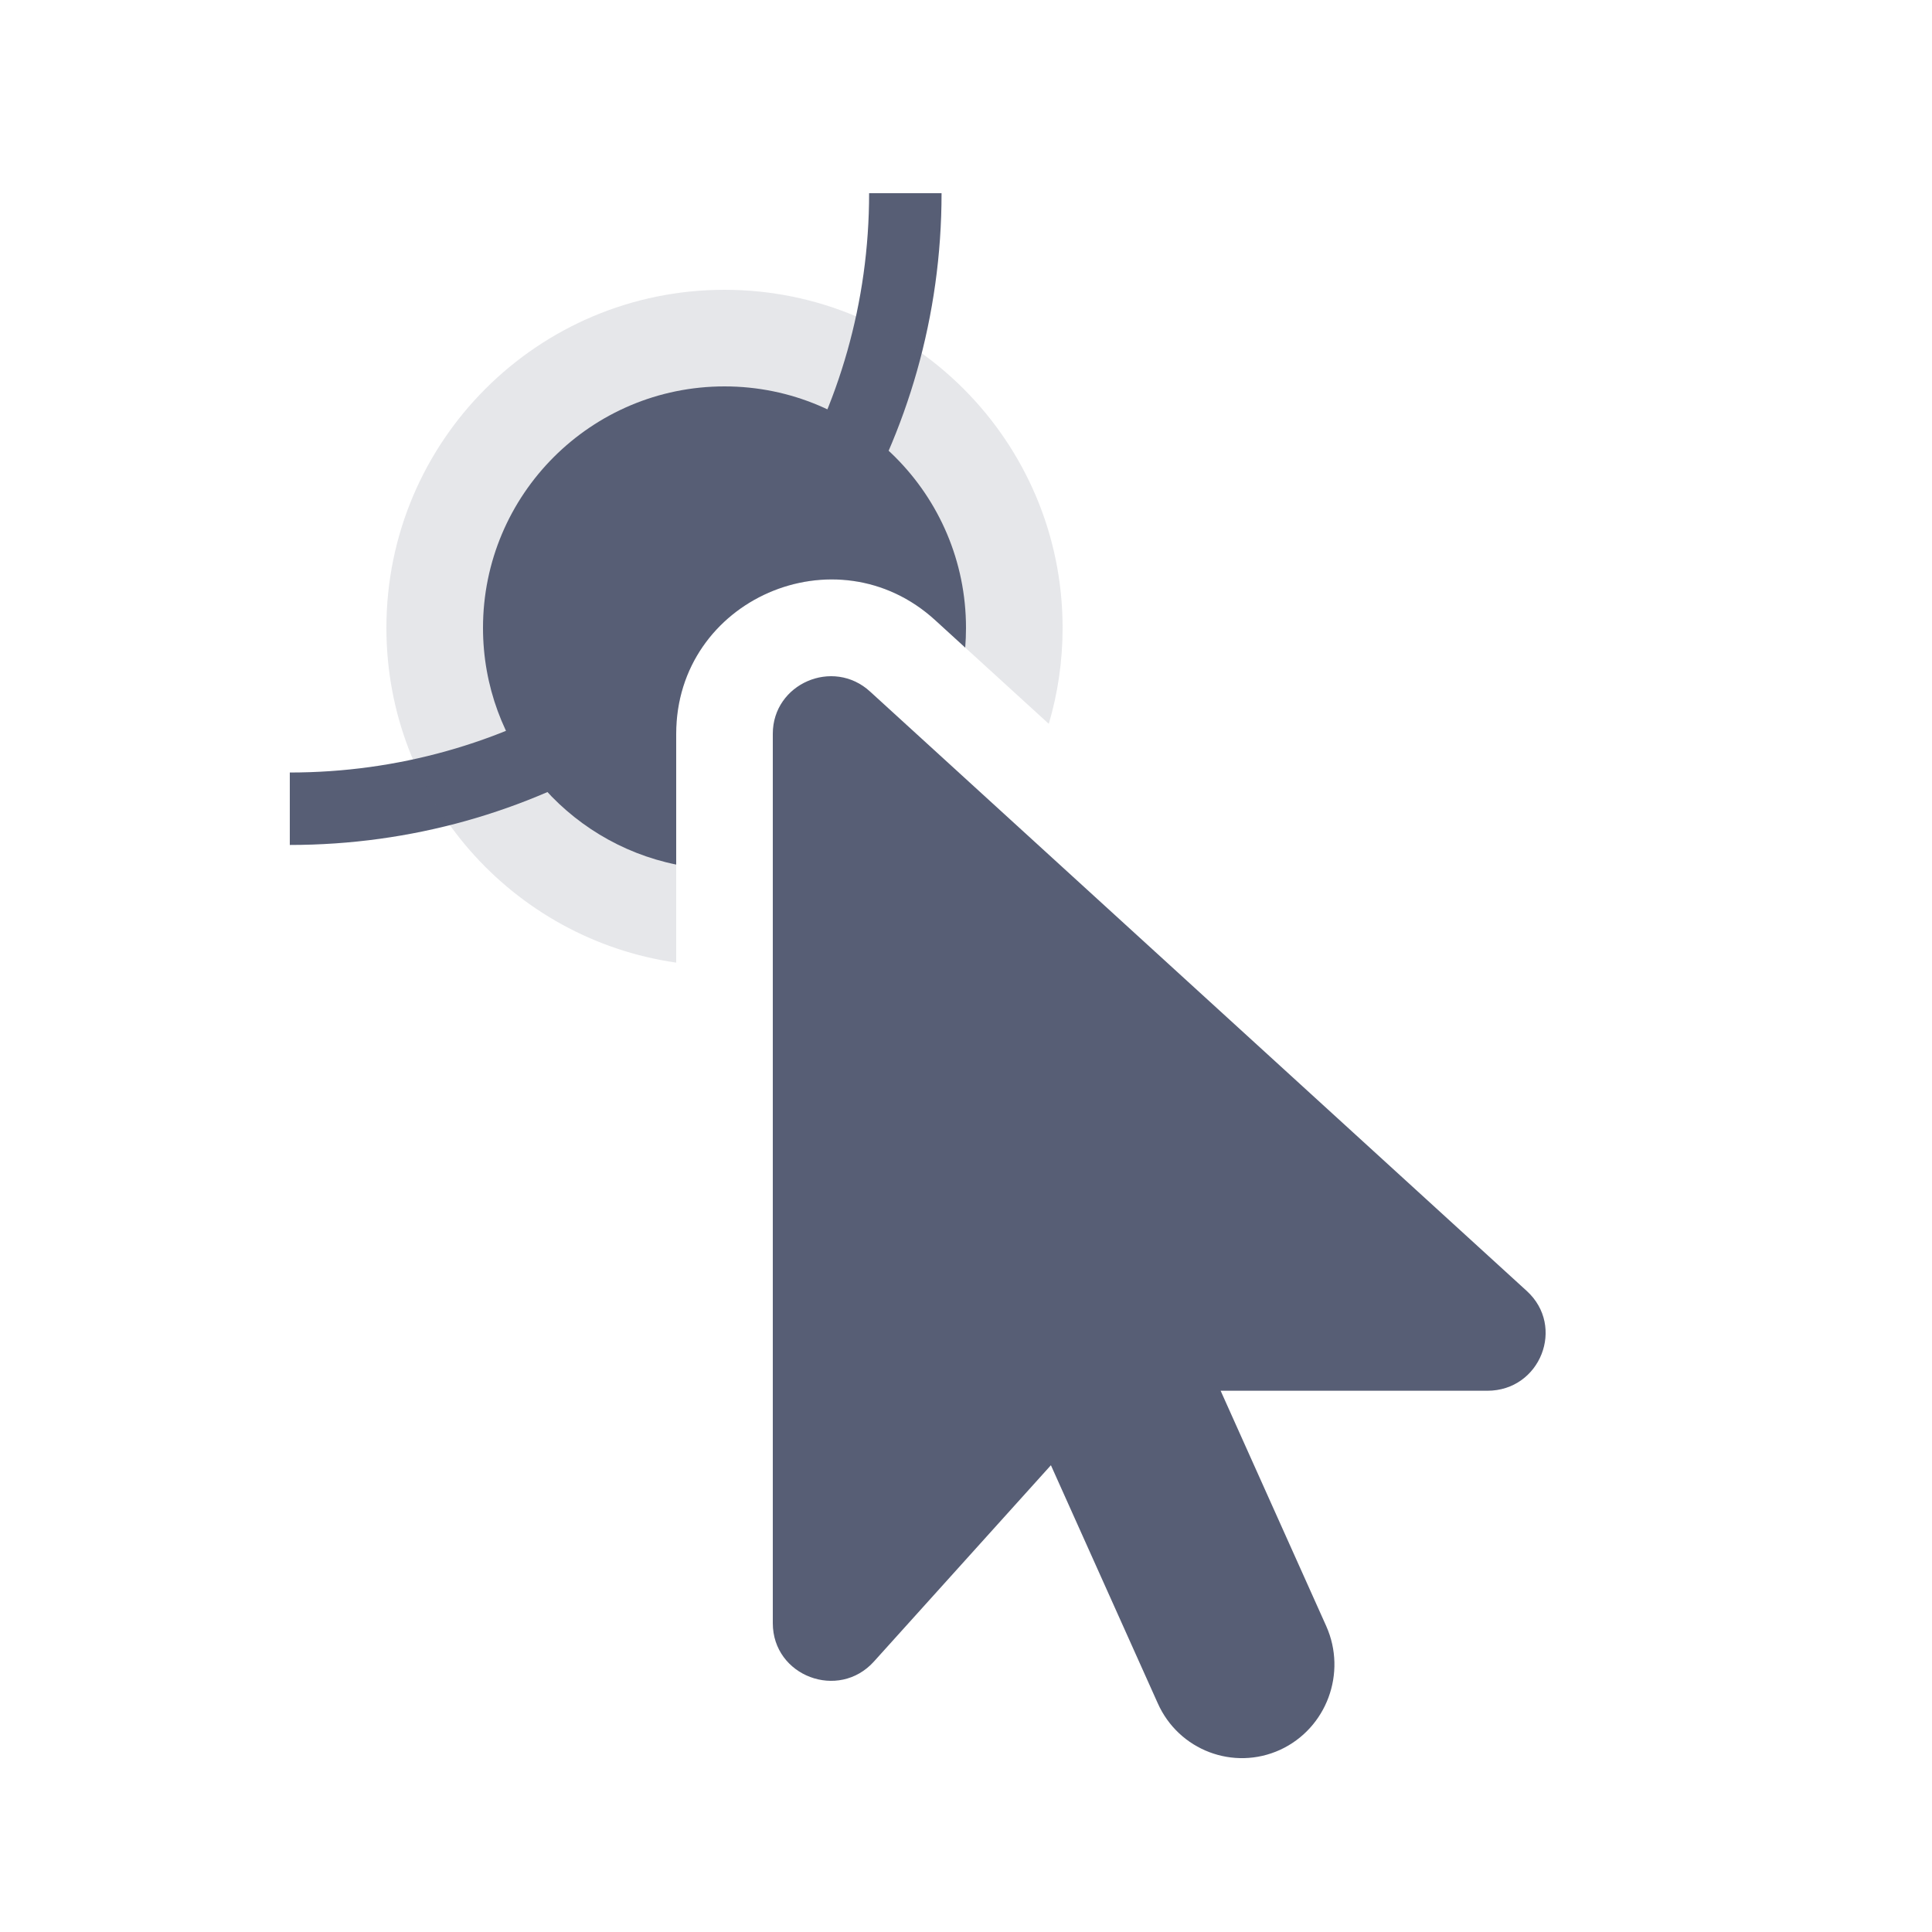
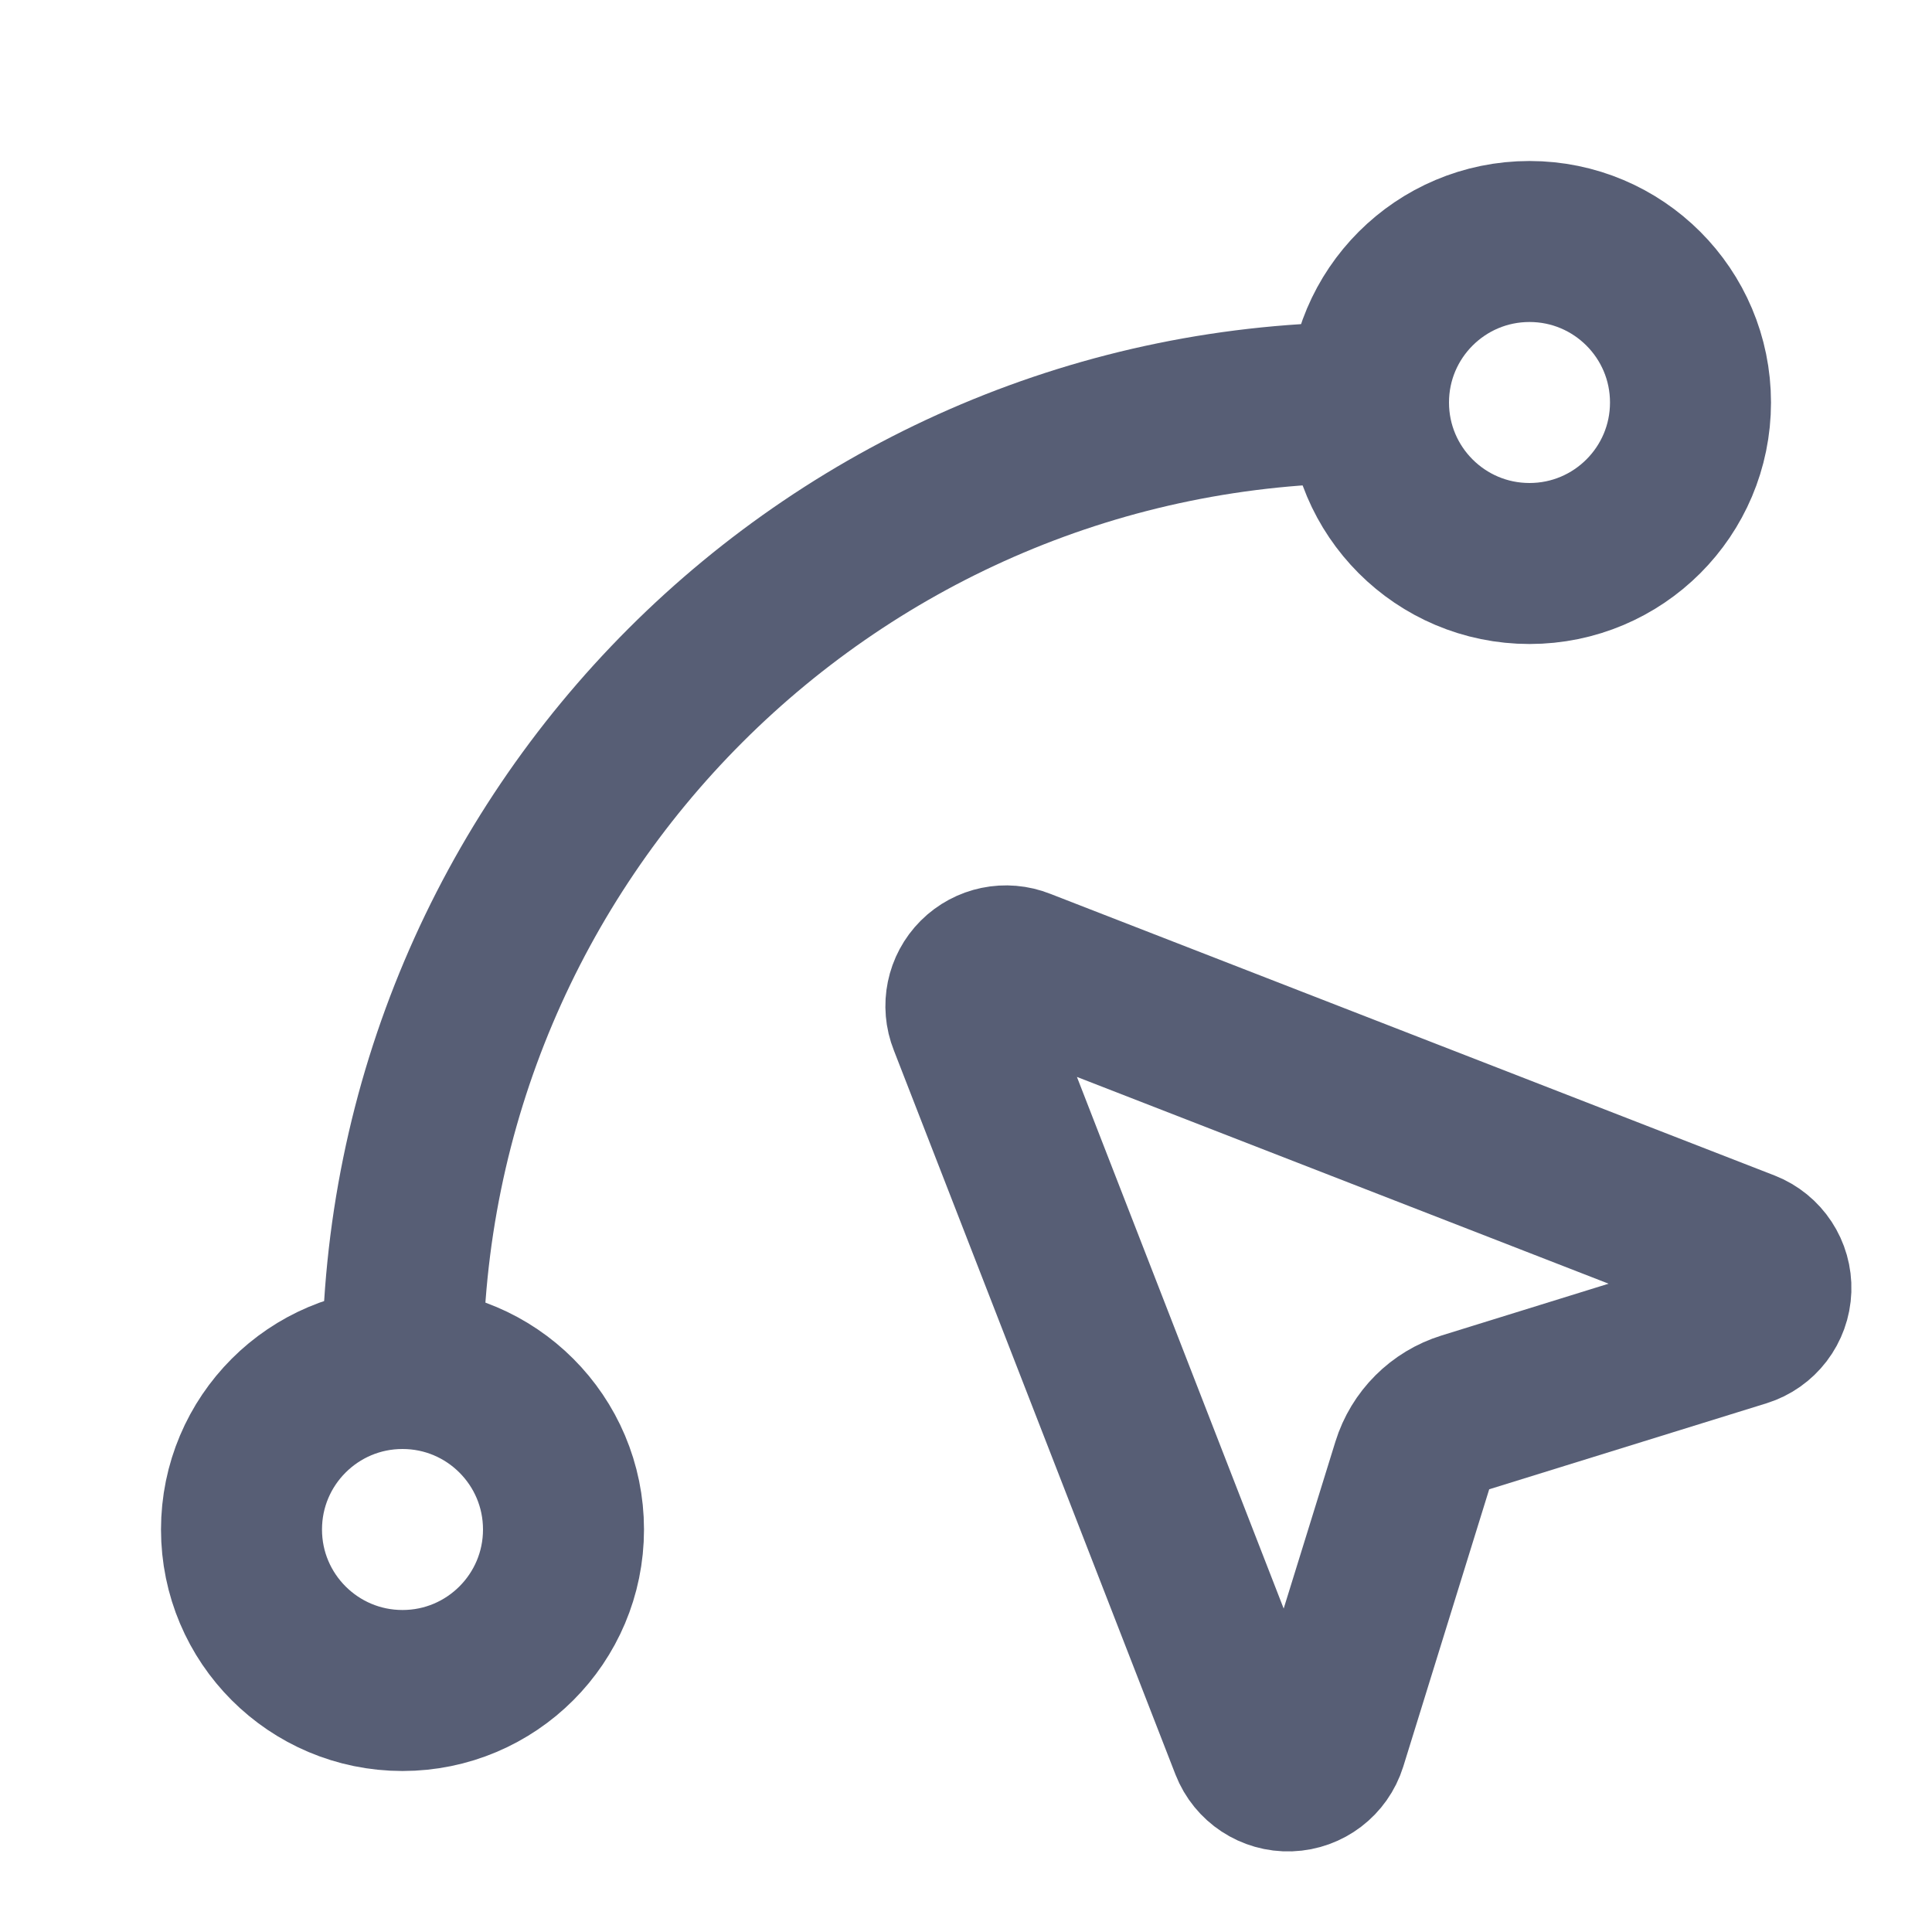
- <svg xmlns="http://www.w3.org/2000/svg" width="20px" height="20px" viewBox="0 0 20 20" version="1.1">
-   <defs />
-   <g id="Page-1" stroke="none" stroke-width="1" fill="none" fill-rule="evenodd">
-     <g id="reshape">
-       <g id="reshape-icon" transform="translate(3, 2)">
-         <path d="M6.372,4e-05 C6.372,1.203 6.038,2.328 5.459,3.288 C5.319,3.52 4.301,3.151 3.828,3.619 C3.356,4.086 3.479,5.345 3.262,5.475 C2.308,6.045 1.192,6.372 -0,6.372" id="Stroke-1" stroke="#575E75" stroke-width="0.75" />
-         <path d="M4,6.95 C2.859,6.718 2,5.709 2,4.5 C2,3.119 3.119,2 4.5,2 C5.881,2 7,3.119 7,4.5 C7,4.569 6.997,4.636 6.992,4.704 L6.681,4.42 C5.658,3.485 4,4.205 4,5.596 L4,6.95 Z" id="Combined-Shape" fill="#575E75" />
-         <path d="M4,7.965 C2.304,7.722 1,6.263 1,4.5 C1,2.567 2.567,1 4.5,1 C6.433,1 8,2.567 8,4.5 C8,4.845 7.95,5.179 7.857,5.493 L6.681,4.42 C5.658,3.485 4,4.205 4,5.596 L4,7.965 Z" id="Oval-2" fill-opacity="0.15" fill="#575E75" />
-         <path d="M7.879,13.168 L8.985,15.632 C9.202,16.119 9.77,16.334 10.252,16.114 C10.733,15.892 10.946,15.319 10.729,14.833 L9.636,12.397 L12.397,12.397 C12.946,12.397 13.208,11.731 12.805,11.364 L6.007,5.159 C5.623,4.807 5,5.078 5,5.596 L5,14.803 C5,15.351 5.681,15.608 6.048,15.199 L7.879,13.168 Z" id="select-icon" fill="#575E75" />
-       </g>
-     </g>
-   </g>
+ <svg xmlns="http://www.w3.org/2000/svg" width="24" height="24" viewBox="0 0 24 24" fill="none" stroke="#575e75" stroke-width="2" stroke-linecap="round" stroke-linejoin="round" class="lucide lucide-spline-pointer preview-icon">
+   <path d="M12.034 12.681a.498.498 0 0 1 .647-.647l9 3.5a.5.5 0 0 1-.033.943l-3.444 1.068a1 1 0 0 0-.66.66l-1.067 3.443a.5.5 0 0 1-.943.033z" />
+   <path d="M5 17A12 12 0 0 1 17 5" />
+   <circle cx="19" cy="5" r="2" />
+   <circle cx="5" cy="19" r="2" />
</svg>
